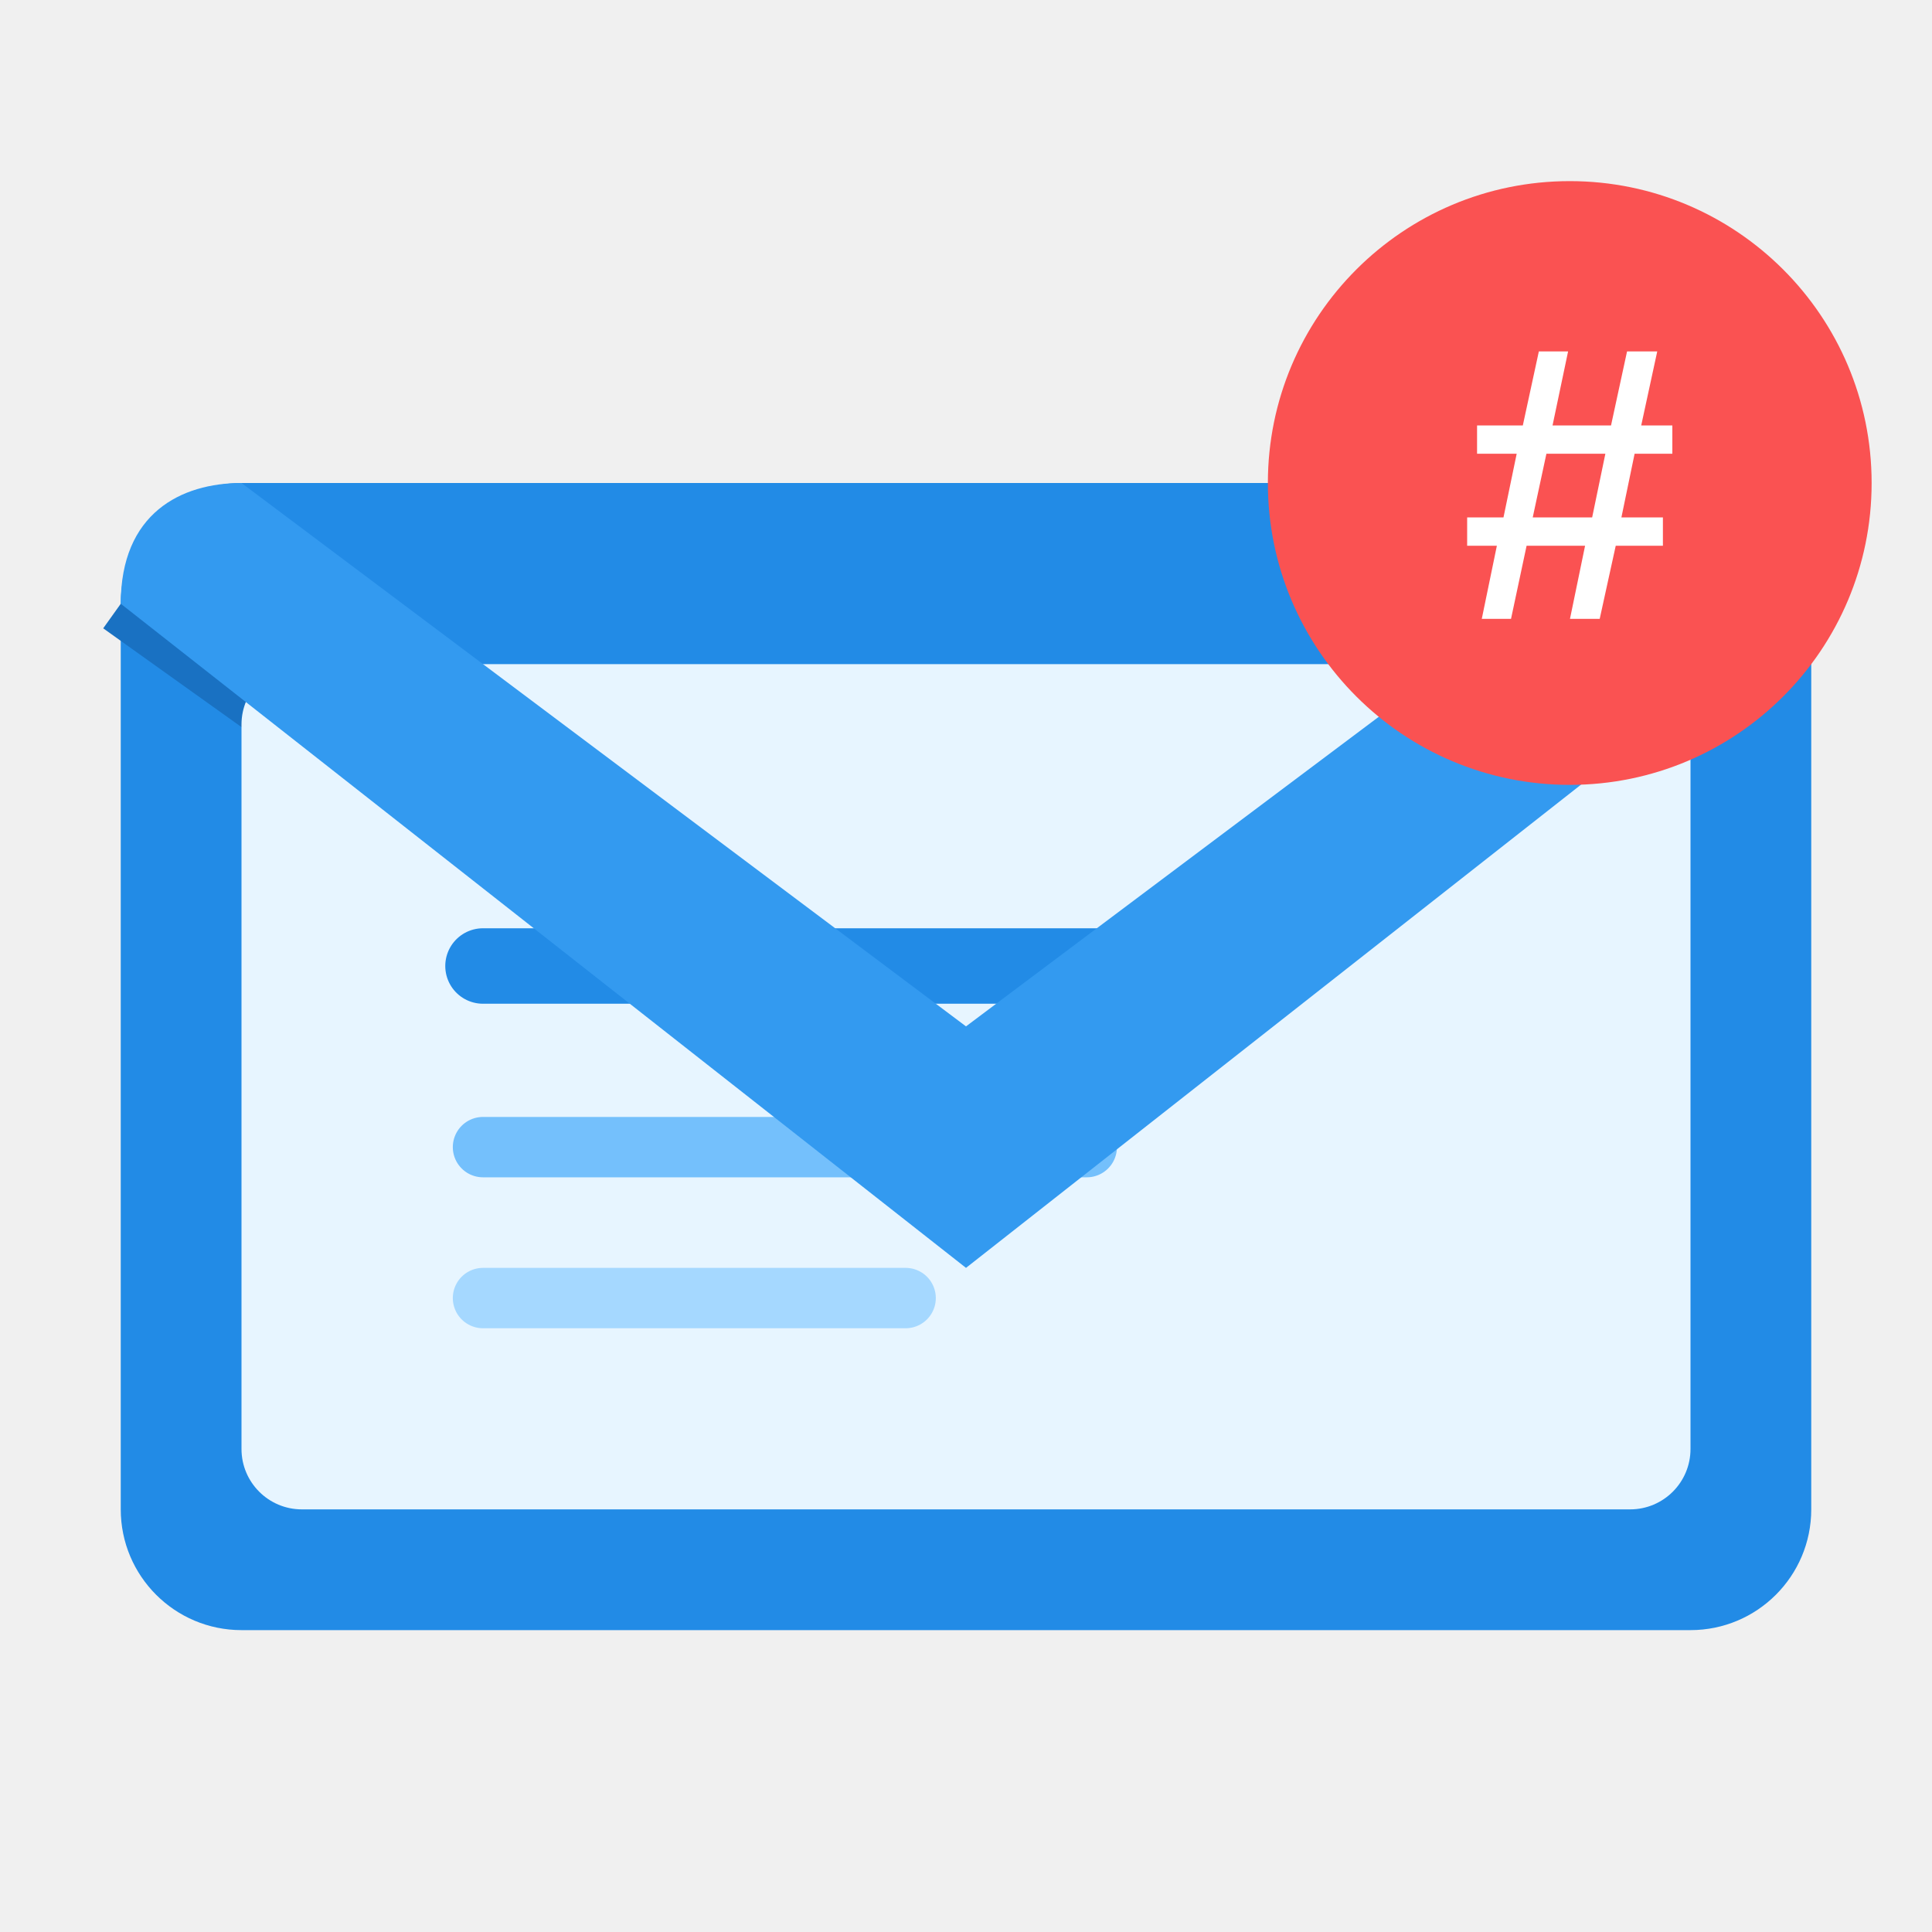
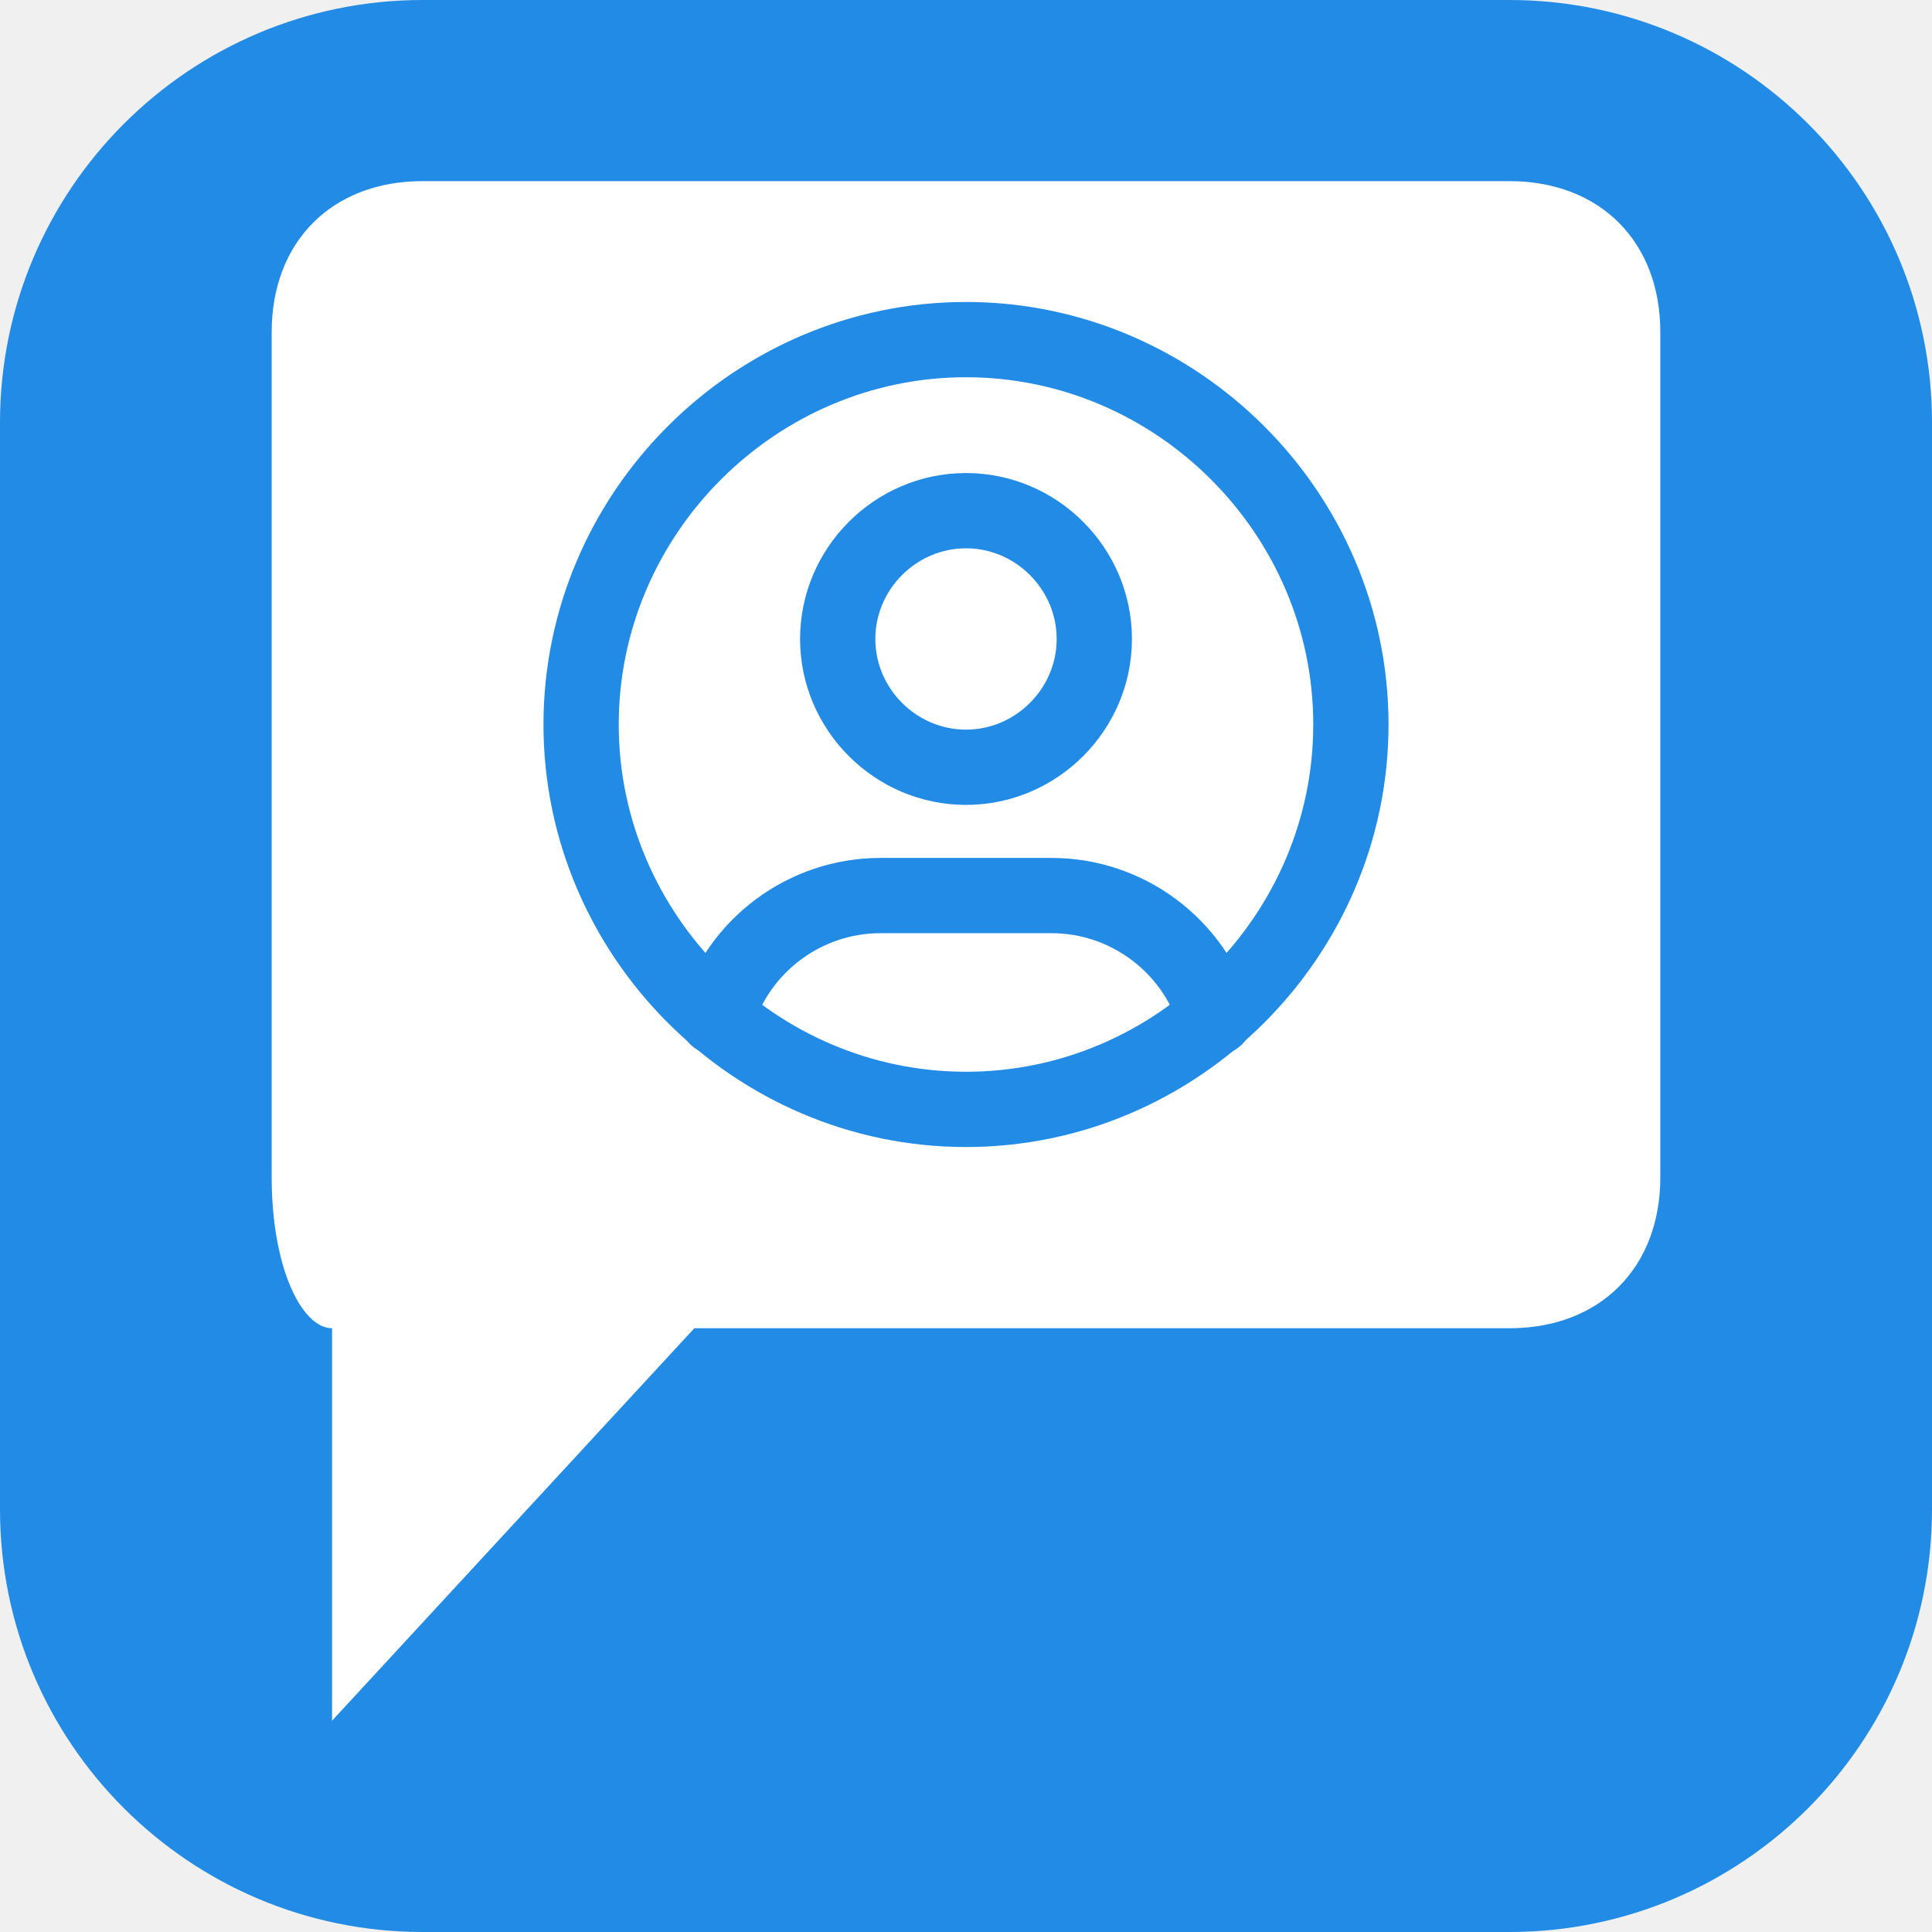
- <svg xmlns="http://www.w3.org/2000/svg" viewBox="0 0 64 64" width="64" height="64">
-   <rect x="4" y="16" width="56" height="38" rx="4" fill="#228be6" />
-   <path d="M4 20 L32 40 L60 20" fill="none" stroke="#1971c2" stroke-width="2" stroke-linejoin="round" />
-   <rect x="8" y="22" width="48" height="28" rx="2" fill="#e7f5ff" />
-   <line x1="16" y1="32" x2="40" y2="32" stroke="#228be6" stroke-width="2.5" stroke-linecap="round" />
-   <line x1="16" y1="38" x2="36" y2="38" stroke="#74c0fc" stroke-width="2" stroke-linecap="round" />
-   <line x1="16" y1="43" x2="30" y2="43" stroke="#a5d8ff" stroke-width="2" stroke-linecap="round" />
-   <path d="M4 20 C4 17 6 16 8 16 L32 34 L56 16 C58 16 60 17 60 20 L32 42 Z" fill="#339af0" />
-   <circle cx="52" cy="16" r="10" fill="#fa5252" />
-   <text x="52" y="20.5" text-anchor="middle" font-family="Arial,sans-serif" font-weight="bold" font-size="13" fill="white">#</text>
+ <svg xmlns="http://www.w3.org/2000/svg" width="100%" height="100%" viewBox="0 0 64 64" version="1.1" xml:space="preserve" style="fill-rule:evenodd;clip-rule:evenodd;stroke-linecap:round;stroke-linejoin:round;">
+   <path d="M64,14L64,50C64,57.727 57.727,64 50,64L14,64C6.273,64 0,57.727 0,50L0,14C0,6.273 6.273,0 14,0L50,0C57.727,0 64,6.273 64,14Z" style="fill:rgb(34,139,230);" />
+   <path d="M9,11C9,8 11,6 14,6L50,6C53,6 55,8 55,11L55,39C55,42 53,44 50,44L23,44L11,57L11,44C10,44 9,42 9,39L9,11Z" style="fill:white;fill-rule:nonzero;" />
+   <g transform="matrix(1.416667,0,0,1.416667,15,7)">
+     <path d="M3,12C3,16.937 7.063,21 12,21C16.937,21 21,16.937 21,12C21,7.063 16.937,3 12,3C7.063,3 3,7.063 3,12" style="fill:none;fill-rule:nonzero;stroke:rgb(34,139,230);stroke-width:1.76px;" />
+     <g>
+       <path d="M9,10C9,11.646 10.354,13 12,13C13.646,13 15,11.646 15,10C15,8.354 13.646,7 12,7C10.354,7 9,8.354 9,10" style="fill:none;fill-rule:nonzero;stroke:rgb(34,139,230);stroke-width:1.76px;" />
+     </g>
+     <path d="M6.168,18.849C6.675,17.162 8.239,15.999 10,16L14,16C15.764,15.999 17.329,17.165 17.834,18.855" style="fill:none;fill-rule:nonzero;stroke:rgb(34,139,230);stroke-width:1.76px;" />
+   </g>
</svg>
